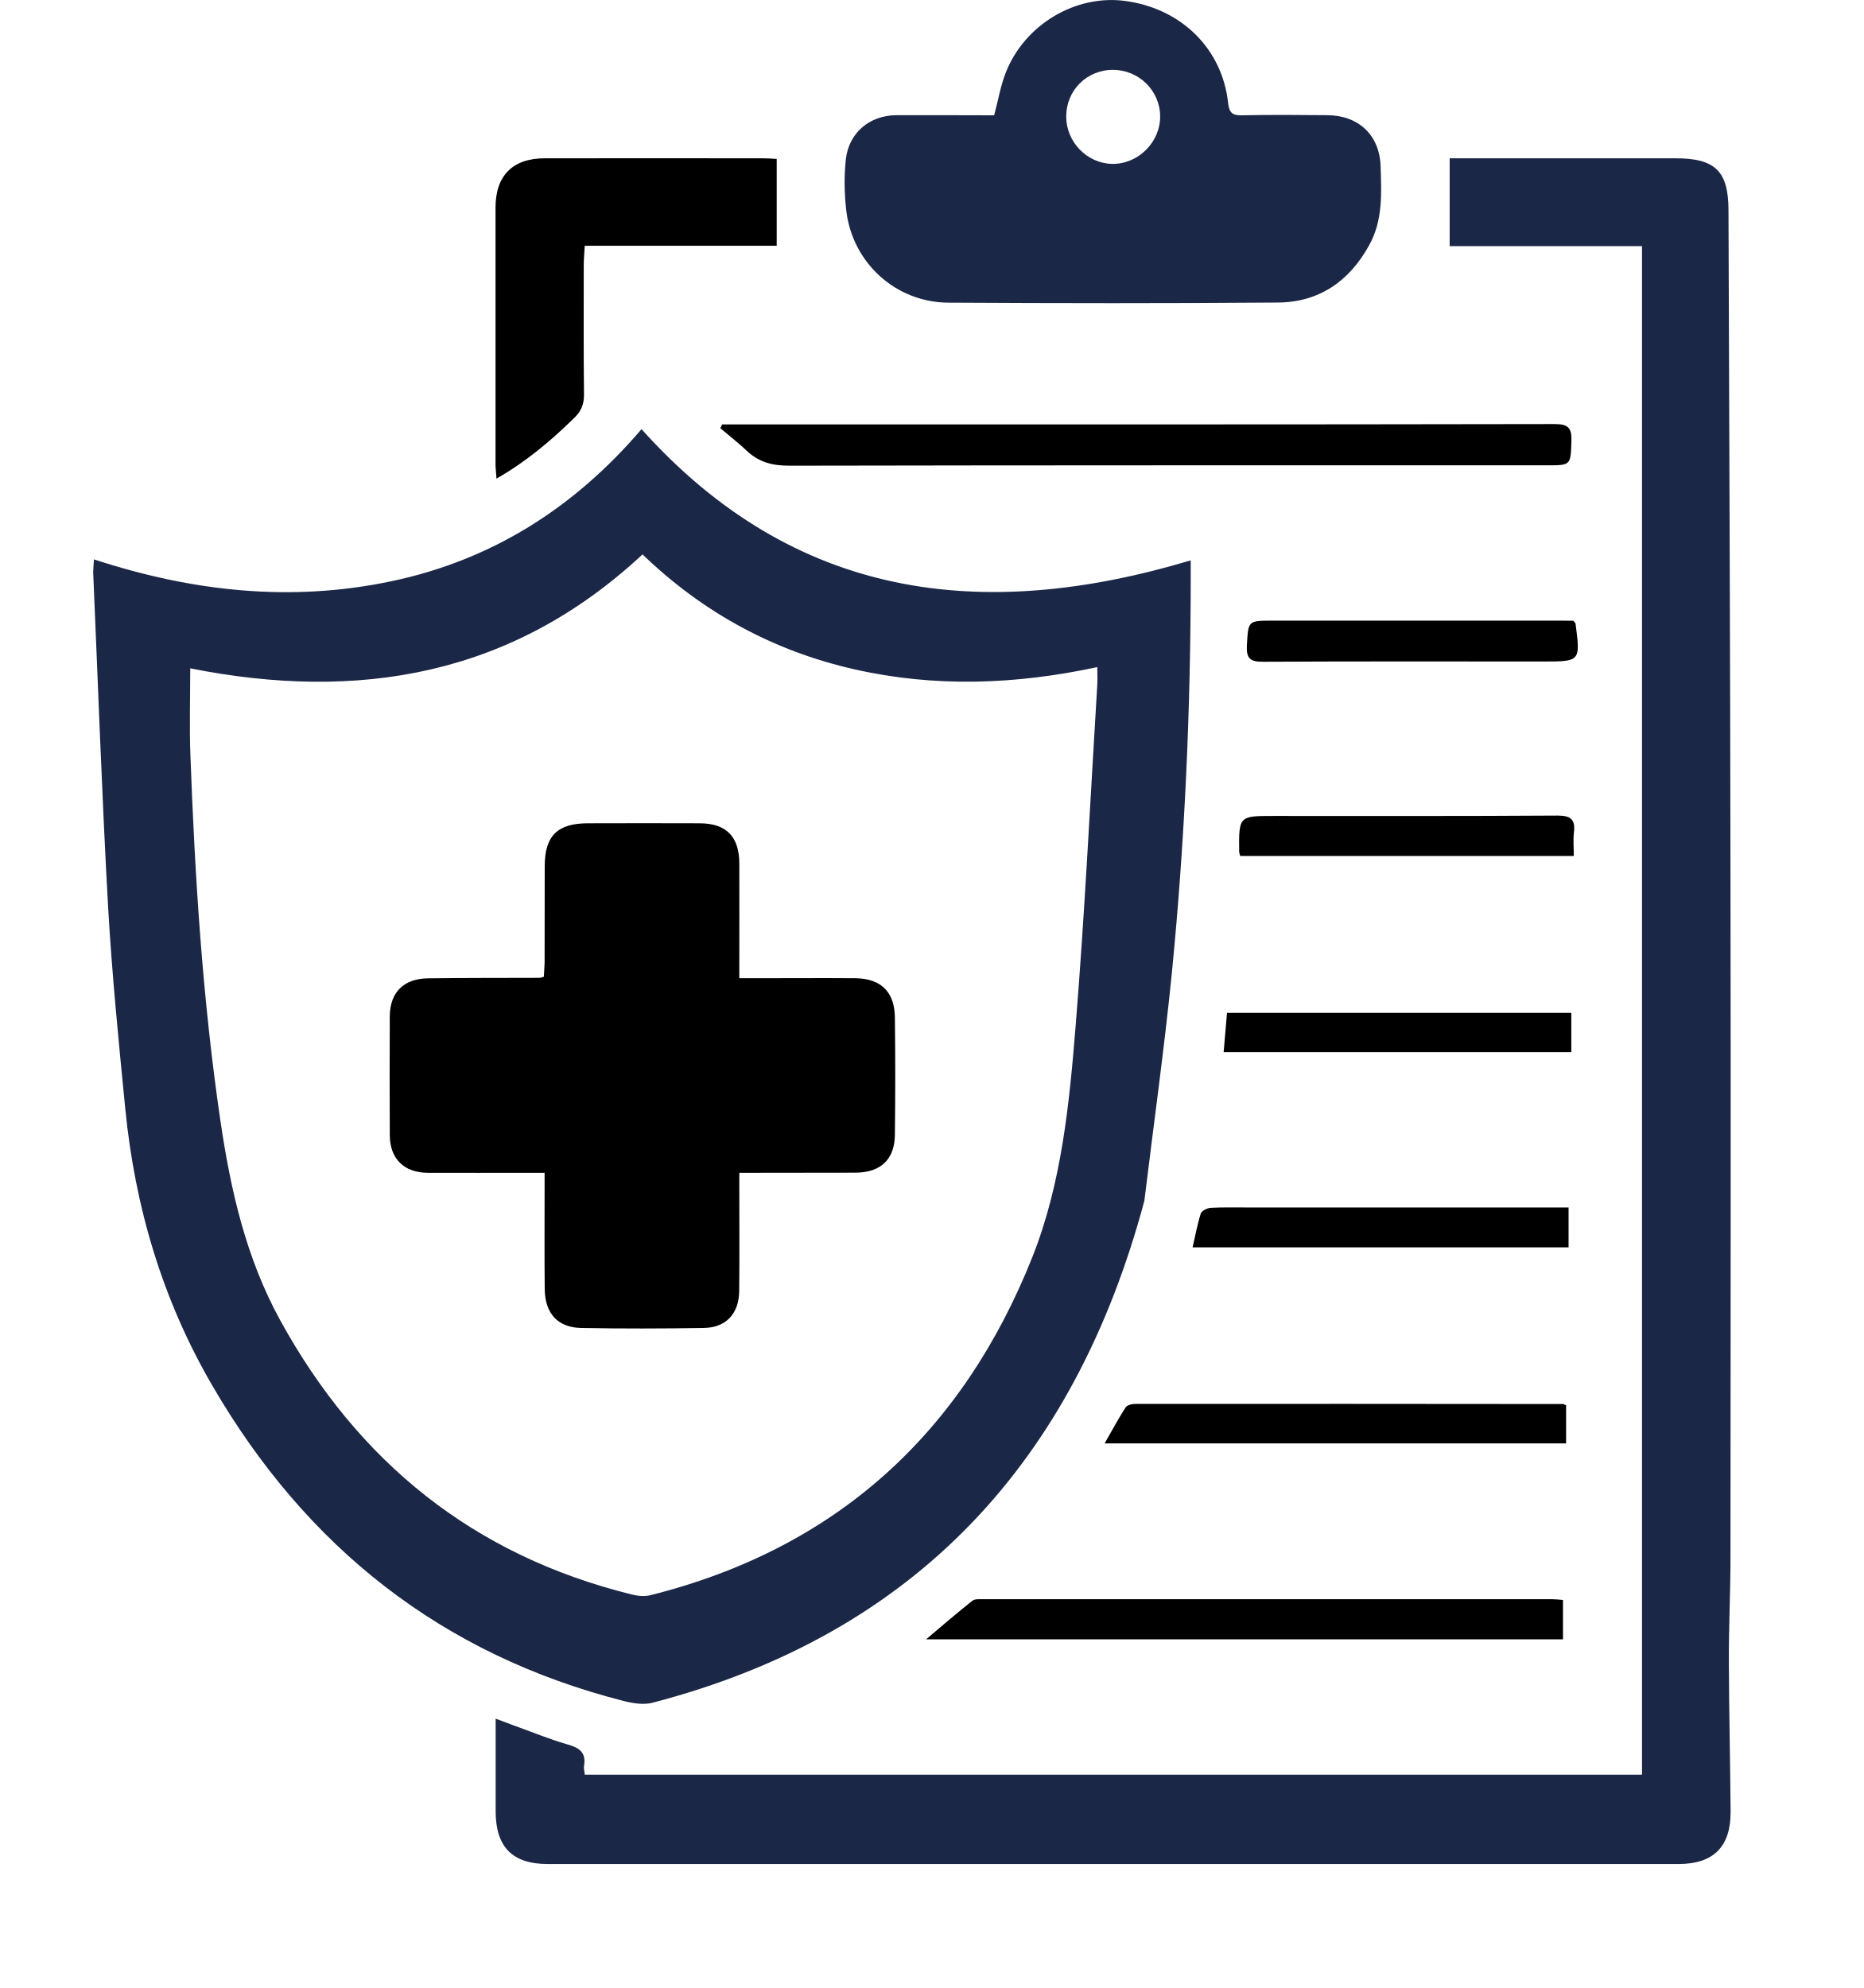
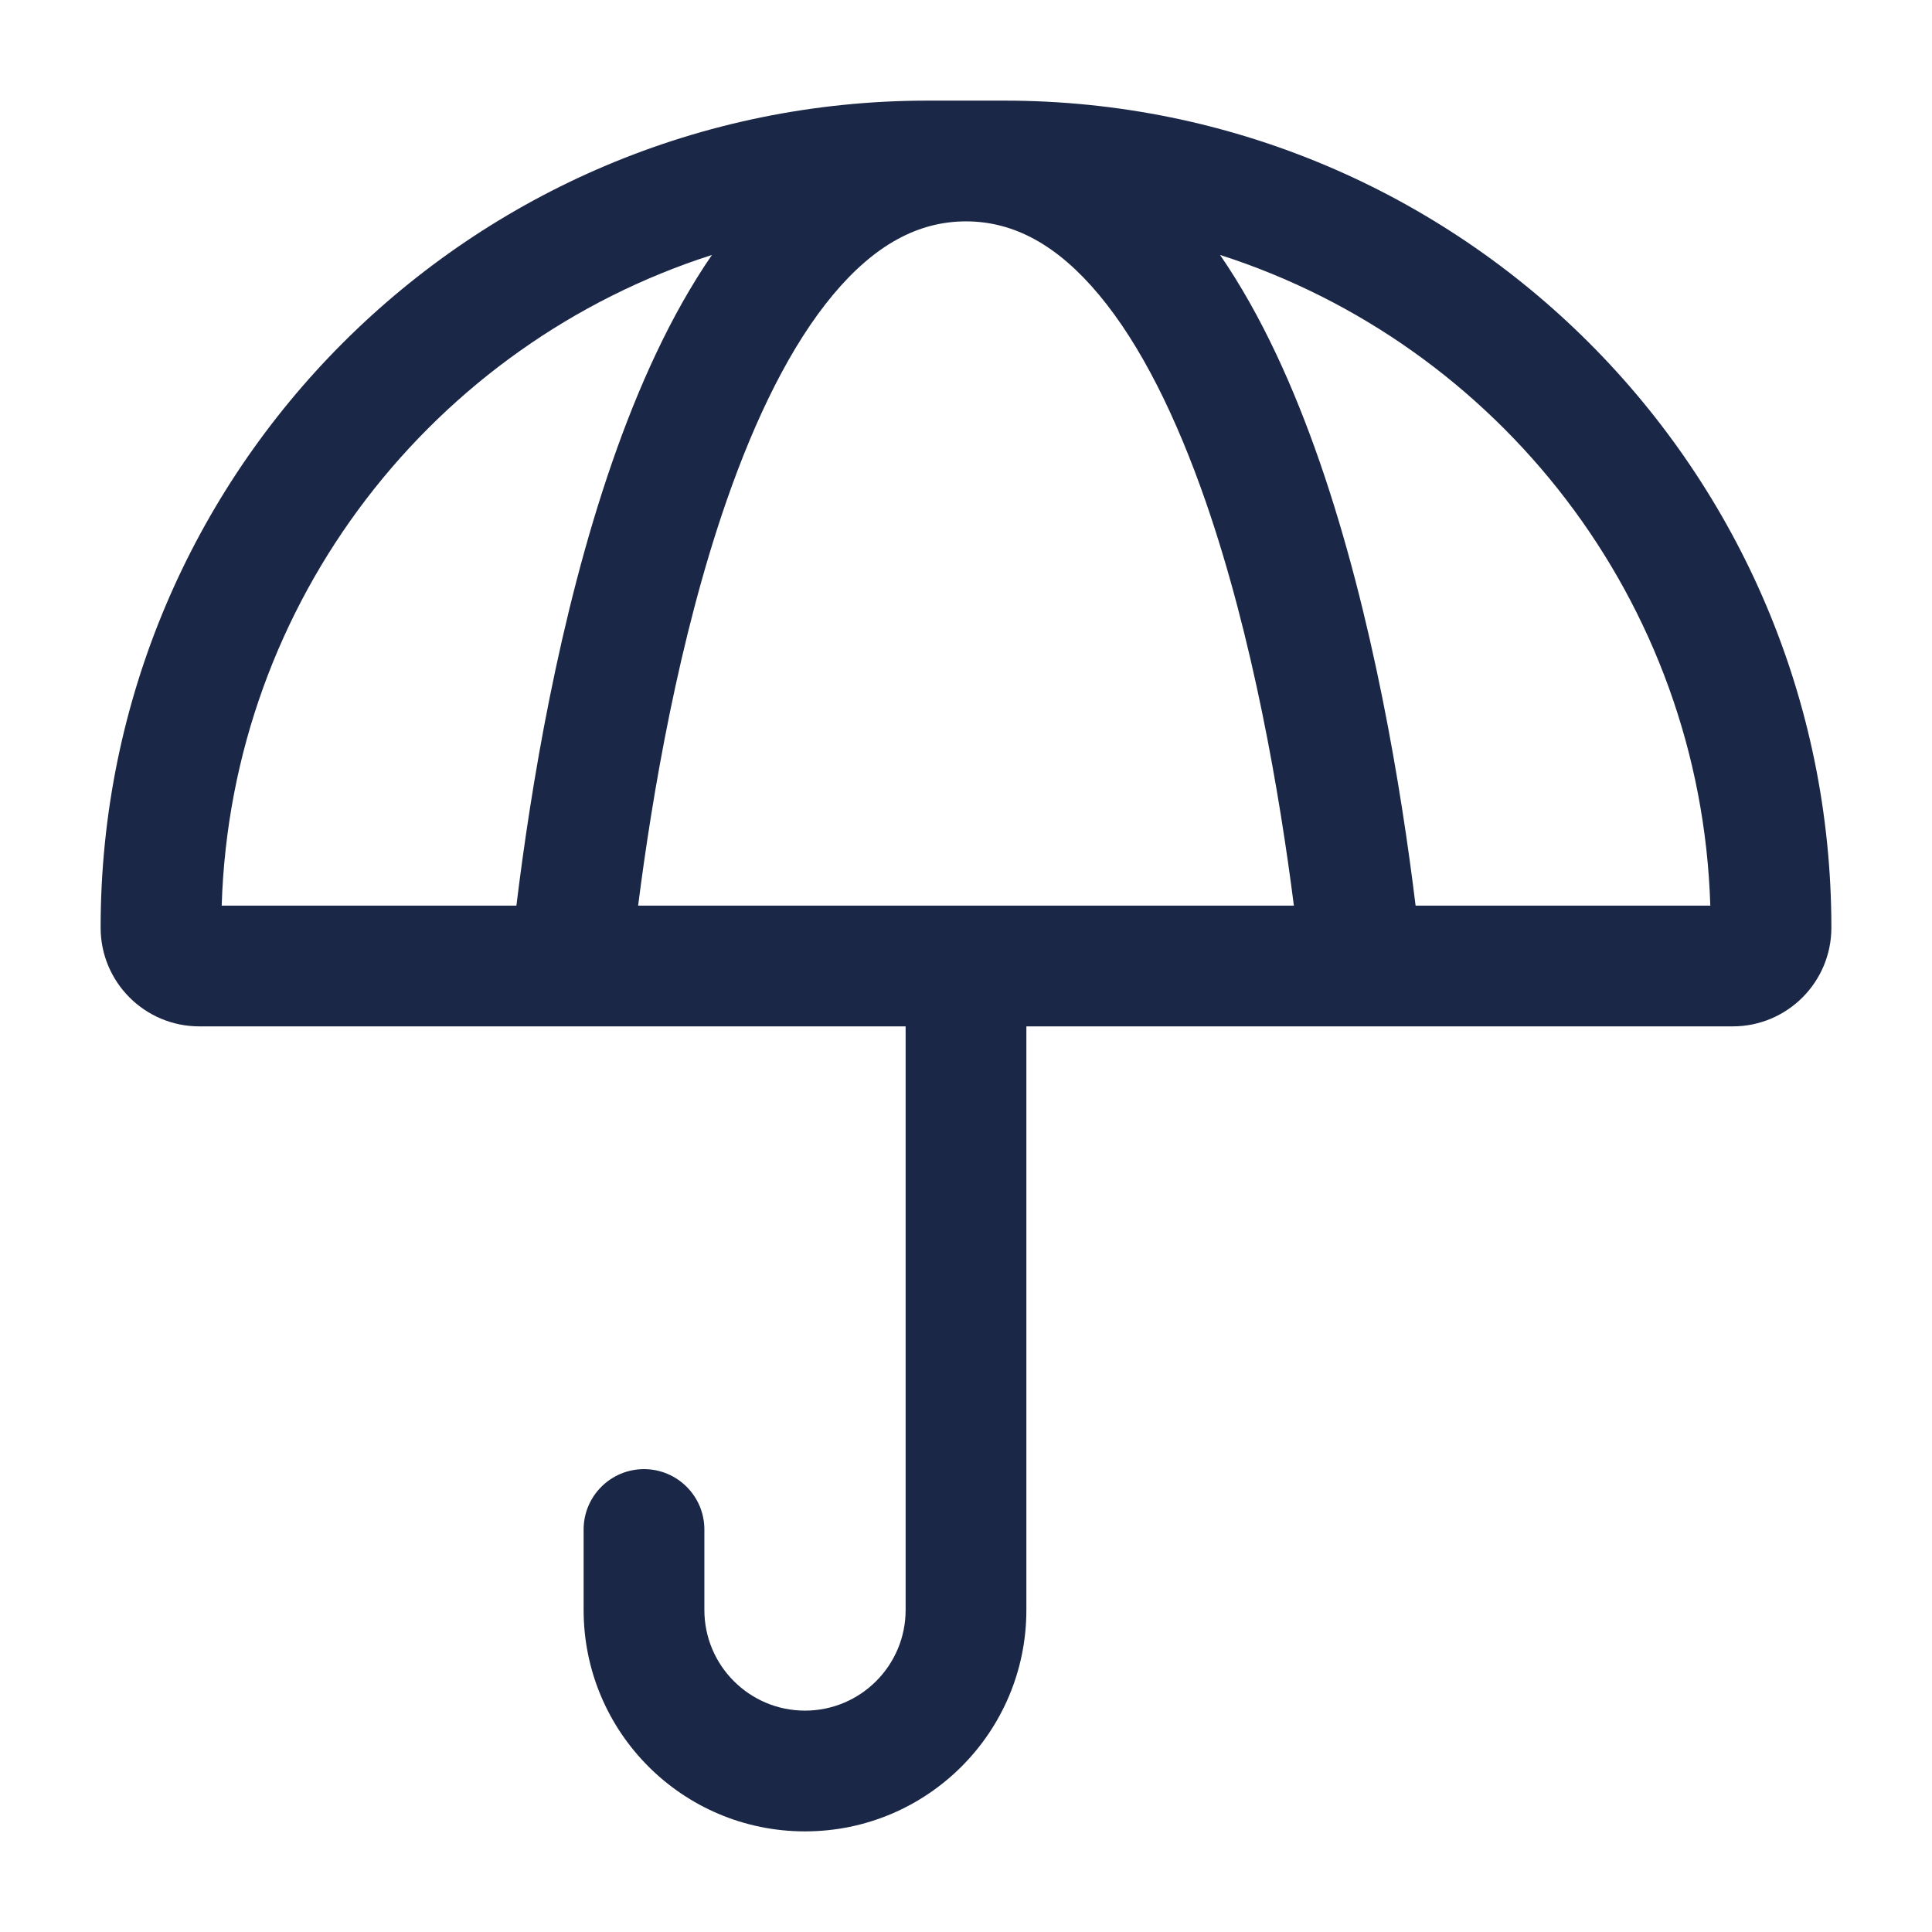
- <svg xmlns="http://www.w3.org/2000/svg" width="15" height="16" viewBox="0 0 15 16" fill="none">
-   <path d="M0.756 4.502C1.547 4.761 2.338 4.848 3.145 4.679C3.958 4.509 4.621 4.088 5.163 3.454C6.391 4.822 7.897 5.015 9.583 4.51C9.583 4.554 9.583 4.592 9.583 4.631C9.583 5.701 9.536 6.768 9.431 7.832C9.37 8.444 9.284 9.053 9.21 9.664C8.65 11.754 7.378 13.149 5.252 13.704C5.18 13.723 5.094 13.709 5.019 13.69C3.554 13.316 2.465 12.453 1.709 11.152C1.306 10.46 1.086 9.713 1.008 8.922C0.955 8.382 0.901 7.841 0.87 7.299C0.82 6.402 0.789 5.505 0.75 4.608C0.75 4.578 0.754 4.55 0.756 4.502ZM1.531 5.379C1.531 5.613 1.524 5.84 1.532 6.067C1.568 7.055 1.63 8.042 1.774 9.021C1.856 9.578 1.979 10.122 2.254 10.624C2.881 11.767 3.812 12.519 5.085 12.833C5.132 12.845 5.187 12.85 5.233 12.839C6.73 12.464 7.745 11.535 8.309 10.116C8.544 9.523 8.606 8.885 8.657 8.254C8.731 7.341 8.775 6.425 8.831 5.511C8.834 5.467 8.831 5.421 8.831 5.369C8.17 5.511 7.523 5.533 6.877 5.387C6.223 5.239 5.655 4.928 5.171 4.462C4.118 5.443 2.88 5.647 1.531 5.379Z" fill="#1B2746" />
-   <path d="M13.215 1.981C12.691 1.981 12.182 1.981 11.667 1.981C11.667 1.742 11.667 1.516 11.667 1.274C11.721 1.274 11.77 1.274 11.82 1.274C12.375 1.274 12.929 1.274 13.484 1.274C13.805 1.274 13.91 1.377 13.911 1.692C13.917 3.478 13.925 5.264 13.927 7.051C13.93 8.88 13.928 10.709 13.927 12.538C13.927 12.813 13.913 13.089 13.914 13.363C13.915 13.769 13.925 14.174 13.928 14.58C13.93 14.863 13.79 15.002 13.509 15.002C10.475 15.002 7.442 15.002 4.407 15.002C4.125 15.002 3.99 14.866 3.989 14.58C3.989 14.338 3.989 14.095 3.989 13.832C4.046 13.853 4.091 13.87 4.135 13.887C4.279 13.938 4.419 13.997 4.565 14.039C4.662 14.066 4.72 14.104 4.7 14.214C4.697 14.234 4.704 14.256 4.706 14.283C7.54 14.283 10.368 14.283 13.215 14.283C13.215 10.183 13.215 6.088 13.215 1.981Z" fill="#1B2746" />
-   <path d="M8.001 0.928C8.034 0.805 8.053 0.689 8.095 0.583C8.248 0.195 8.66 -0.047 9.058 0.008C9.508 0.069 9.837 0.393 9.884 0.829C9.893 0.912 9.922 0.93 9.998 0.928C10.226 0.923 10.455 0.925 10.683 0.927C10.934 0.929 11.102 1.087 11.111 1.335C11.118 1.552 11.131 1.771 11.02 1.972C10.861 2.262 10.618 2.432 10.286 2.435C9.401 2.442 8.516 2.441 7.632 2.436C7.205 2.433 6.856 2.111 6.81 1.687C6.795 1.554 6.793 1.418 6.807 1.286C6.83 1.07 6.996 0.929 7.214 0.927C7.48 0.926 7.744 0.928 8.001 0.928ZM8.581 0.938C8.581 1.142 8.747 1.314 8.949 1.319C9.159 1.323 9.339 1.145 9.337 0.934C9.335 0.73 9.168 0.565 8.961 0.562C8.747 0.561 8.581 0.726 8.581 0.938Z" fill="#1B2746" />
-   <path d="M6.251 1.279C6.251 1.515 6.251 1.739 6.251 1.978C5.738 1.978 5.226 1.978 4.706 1.978C4.703 2.04 4.698 2.085 4.698 2.132C4.698 2.479 4.696 2.827 4.7 3.174C4.701 3.254 4.677 3.31 4.62 3.365C4.434 3.547 4.237 3.714 3.996 3.852C3.993 3.804 3.988 3.77 3.988 3.736C3.988 3.048 3.988 2.36 3.988 1.672C3.988 1.414 4.125 1.275 4.382 1.274C4.969 1.273 5.555 1.274 6.142 1.274C6.176 1.274 6.207 1.277 6.251 1.279Z" fill="black" />
-   <path d="M5.812 3.416C5.851 3.416 5.89 3.416 5.929 3.416C8.124 3.416 10.32 3.417 12.515 3.413C12.623 3.413 12.65 3.447 12.647 3.549C12.64 3.744 12.645 3.745 12.45 3.745C10.418 3.745 8.386 3.744 6.352 3.748C6.216 3.748 6.107 3.72 6.009 3.627C5.942 3.564 5.868 3.506 5.797 3.446C5.802 3.436 5.807 3.426 5.812 3.416Z" fill="black" />
-   <path d="M7.453 13.194C7.589 13.079 7.706 12.978 7.826 12.883C7.845 12.868 7.881 12.871 7.91 12.871C9.438 12.871 10.966 12.871 12.495 12.871C12.52 12.871 12.545 12.874 12.579 12.877C12.579 12.984 12.579 13.085 12.579 13.194C10.879 13.194 9.181 13.194 7.453 13.194Z" fill="black" />
-   <path d="M12.604 11.31C12.604 11.408 12.604 11.508 12.604 11.617C11.37 11.617 10.139 11.617 8.89 11.617C8.951 11.511 9.001 11.417 9.059 11.327C9.071 11.309 9.108 11.299 9.134 11.299C10.282 11.298 11.43 11.299 12.579 11.3C12.585 11.3 12.592 11.306 12.604 11.31Z" fill="black" />
-   <path d="M12.624 9.718C12.624 9.832 12.624 9.932 12.624 10.039C11.618 10.039 10.615 10.039 9.598 10.039C9.62 9.946 9.636 9.854 9.664 9.767C9.671 9.745 9.715 9.723 9.743 9.721C9.837 9.716 9.931 9.718 10.025 9.718C10.85 9.718 11.676 9.718 12.502 9.718C12.541 9.718 12.579 9.718 12.624 9.718Z" fill="black" />
-   <path d="M12.646 8.152C12.646 8.26 12.646 8.36 12.646 8.468C11.715 8.468 10.79 8.468 9.848 8.468C9.857 8.361 9.866 8.259 9.875 8.152C10.802 8.152 11.717 8.152 12.646 8.152Z" fill="black" />
-   <path d="M9.981 6.889C9.976 6.869 9.973 6.863 9.973 6.856C9.97 6.567 9.97 6.567 10.253 6.567C11.014 6.567 11.775 6.569 12.536 6.564C12.642 6.564 12.68 6.596 12.667 6.7C12.66 6.759 12.666 6.821 12.666 6.889C11.764 6.889 10.874 6.889 9.981 6.889Z" fill="black" />
-   <path d="M12.662 4.996C12.676 5.013 12.68 5.016 12.68 5.019C12.72 5.324 12.72 5.324 12.416 5.324C11.667 5.324 10.917 5.322 10.167 5.326C10.062 5.327 10.029 5.3 10.035 5.193C10.047 4.996 10.041 4.995 10.244 4.995C11.015 4.995 11.787 4.995 12.559 4.995C12.597 4.996 12.636 4.996 12.662 4.996Z" fill="black" />
-   <path d="M5.95 7.873C6.005 7.873 6.047 7.873 6.09 7.873C6.354 7.873 6.618 7.871 6.883 7.873C7.089 7.875 7.2 7.982 7.202 8.189C7.206 8.504 7.206 8.819 7.202 9.134C7.2 9.332 7.087 9.437 6.885 9.438C6.613 9.439 6.342 9.438 6.07 9.439C6.034 9.439 5.999 9.439 5.95 9.439C5.95 9.494 5.95 9.54 5.95 9.587C5.95 9.855 5.952 10.123 5.949 10.391C5.947 10.573 5.843 10.686 5.661 10.688C5.334 10.693 5.009 10.694 4.682 10.688C4.49 10.686 4.387 10.573 4.384 10.376C4.381 10.108 4.383 9.841 4.383 9.572C4.383 9.533 4.383 9.493 4.383 9.439C4.335 9.439 4.297 9.439 4.258 9.439C3.986 9.439 3.715 9.44 3.443 9.439C3.251 9.438 3.138 9.326 3.137 9.136C3.136 8.817 3.135 8.499 3.137 8.18C3.138 7.988 3.248 7.877 3.441 7.874C3.742 7.87 4.042 7.871 4.343 7.87C4.35 7.87 4.357 7.867 4.377 7.861C4.378 7.827 4.382 7.789 4.383 7.751C4.384 7.49 4.383 7.229 4.384 6.968C4.385 6.727 4.487 6.627 4.729 6.626C5.03 6.625 5.331 6.625 5.632 6.626C5.845 6.627 5.949 6.733 5.95 6.948C5.951 7.212 5.95 7.476 5.95 7.741C5.95 7.781 5.95 7.819 5.95 7.873Z" fill="black" />
+ <svg xmlns="http://www.w3.org/2000/svg" width="24" height="24" viewBox="0 0 24 24" fill="none">
+   <path fill-rule="evenodd" clip-rule="evenodd" d="M11.524 1.25C5.85 1.25 1.25 5.85 1.25 11.524C1.25 12.201 1.799 12.75 2.476 12.75H11.25V20C11.25 20.69 10.69 21.25 10 21.25C9.31 21.25 8.75 20.69 8.75 20V19C8.75 18.586 8.414 18.25 8 18.25C7.586 18.25 7.25 18.586 7.25 19V20C7.25 21.519 8.481 22.75 10 22.75C11.519 22.75 12.75 21.519 12.75 20V12.75H21.524C22.201 12.75 22.75 12.201 22.75 11.524C22.75 5.85 18.15 1.25 12.476 1.25H11.524ZM8.844 3.167C5.392 4.273 2.87 7.459 2.754 11.25H6.415C6.591 9.808 6.941 7.654 7.606 5.738C7.925 4.818 8.328 3.917 8.844 3.167ZM7.927 11.25C8.103 9.868 8.433 7.93 9.023 6.229C9.385 5.187 9.825 4.288 10.348 3.662C10.862 3.046 11.403 2.75 12 2.75C12.597 2.75 13.138 3.046 13.652 3.662C14.175 4.288 14.615 5.187 14.977 6.229C15.567 7.93 15.897 9.868 16.073 11.25H7.927ZM17.585 11.25C17.409 9.808 17.058 7.654 16.394 5.738C16.075 4.818 15.672 3.917 15.156 3.167C18.608 4.273 21.13 7.459 21.246 11.25H17.585Z" fill="#1B2746" />
</svg>
